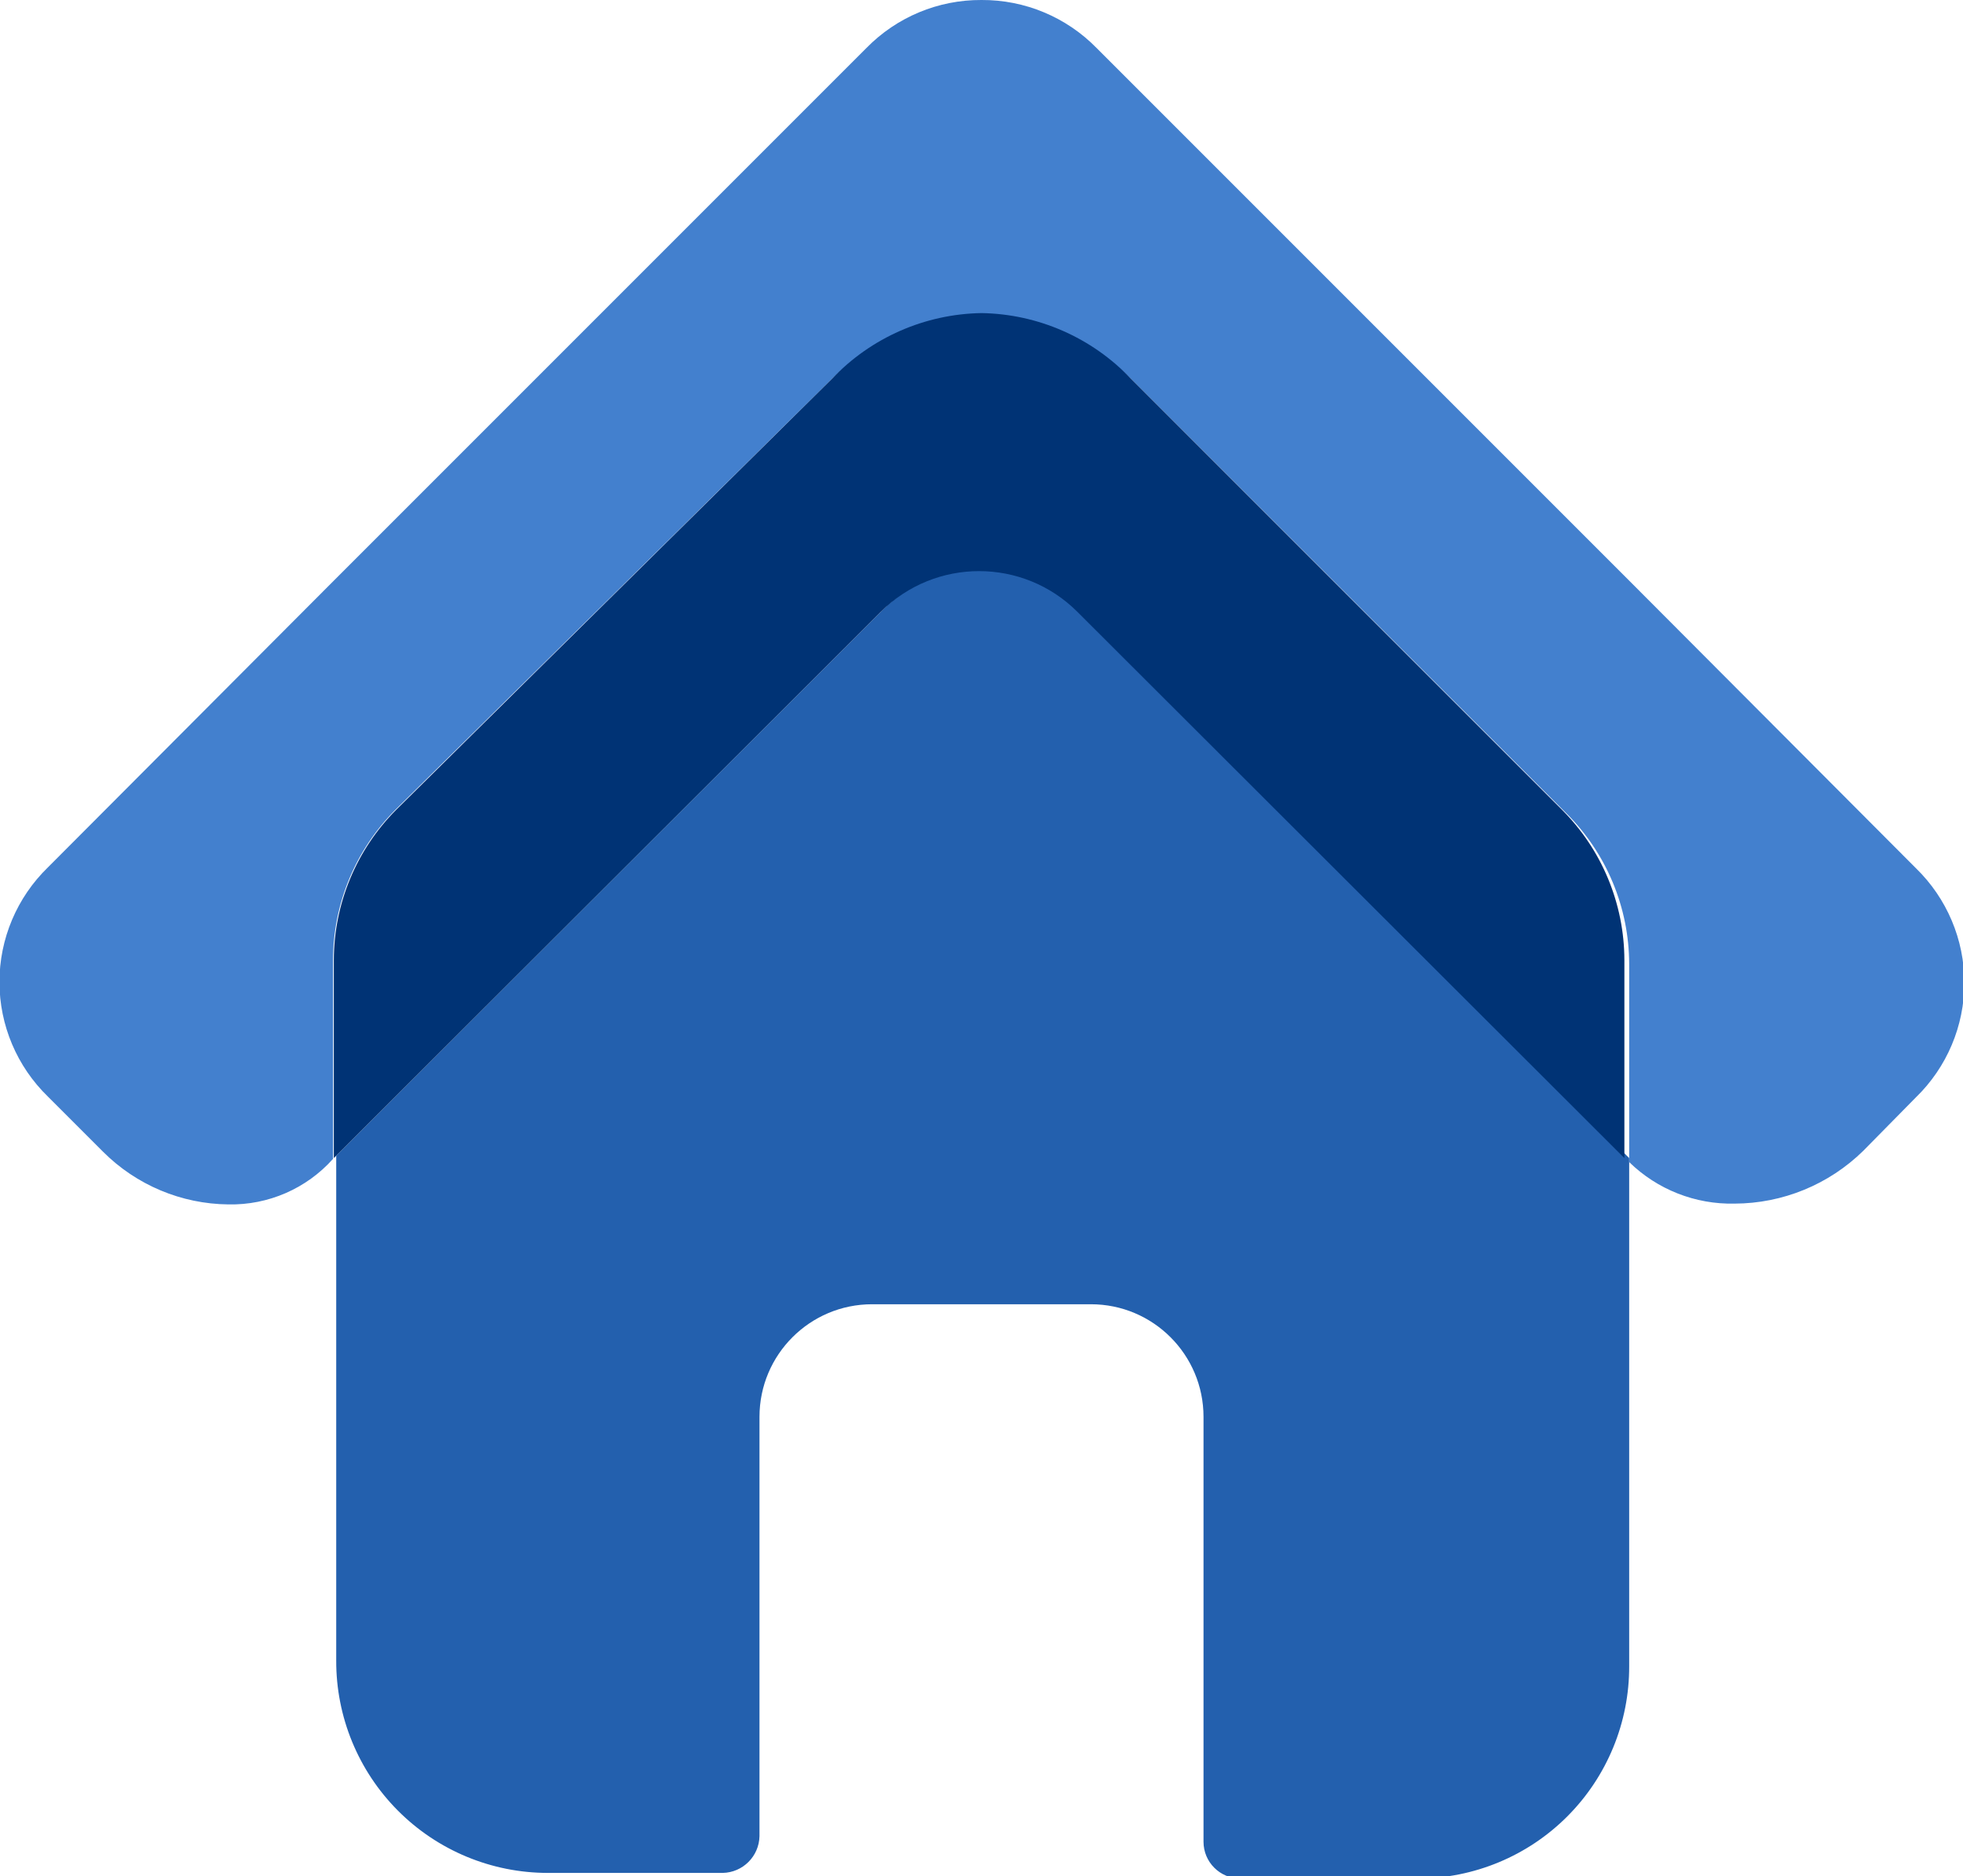
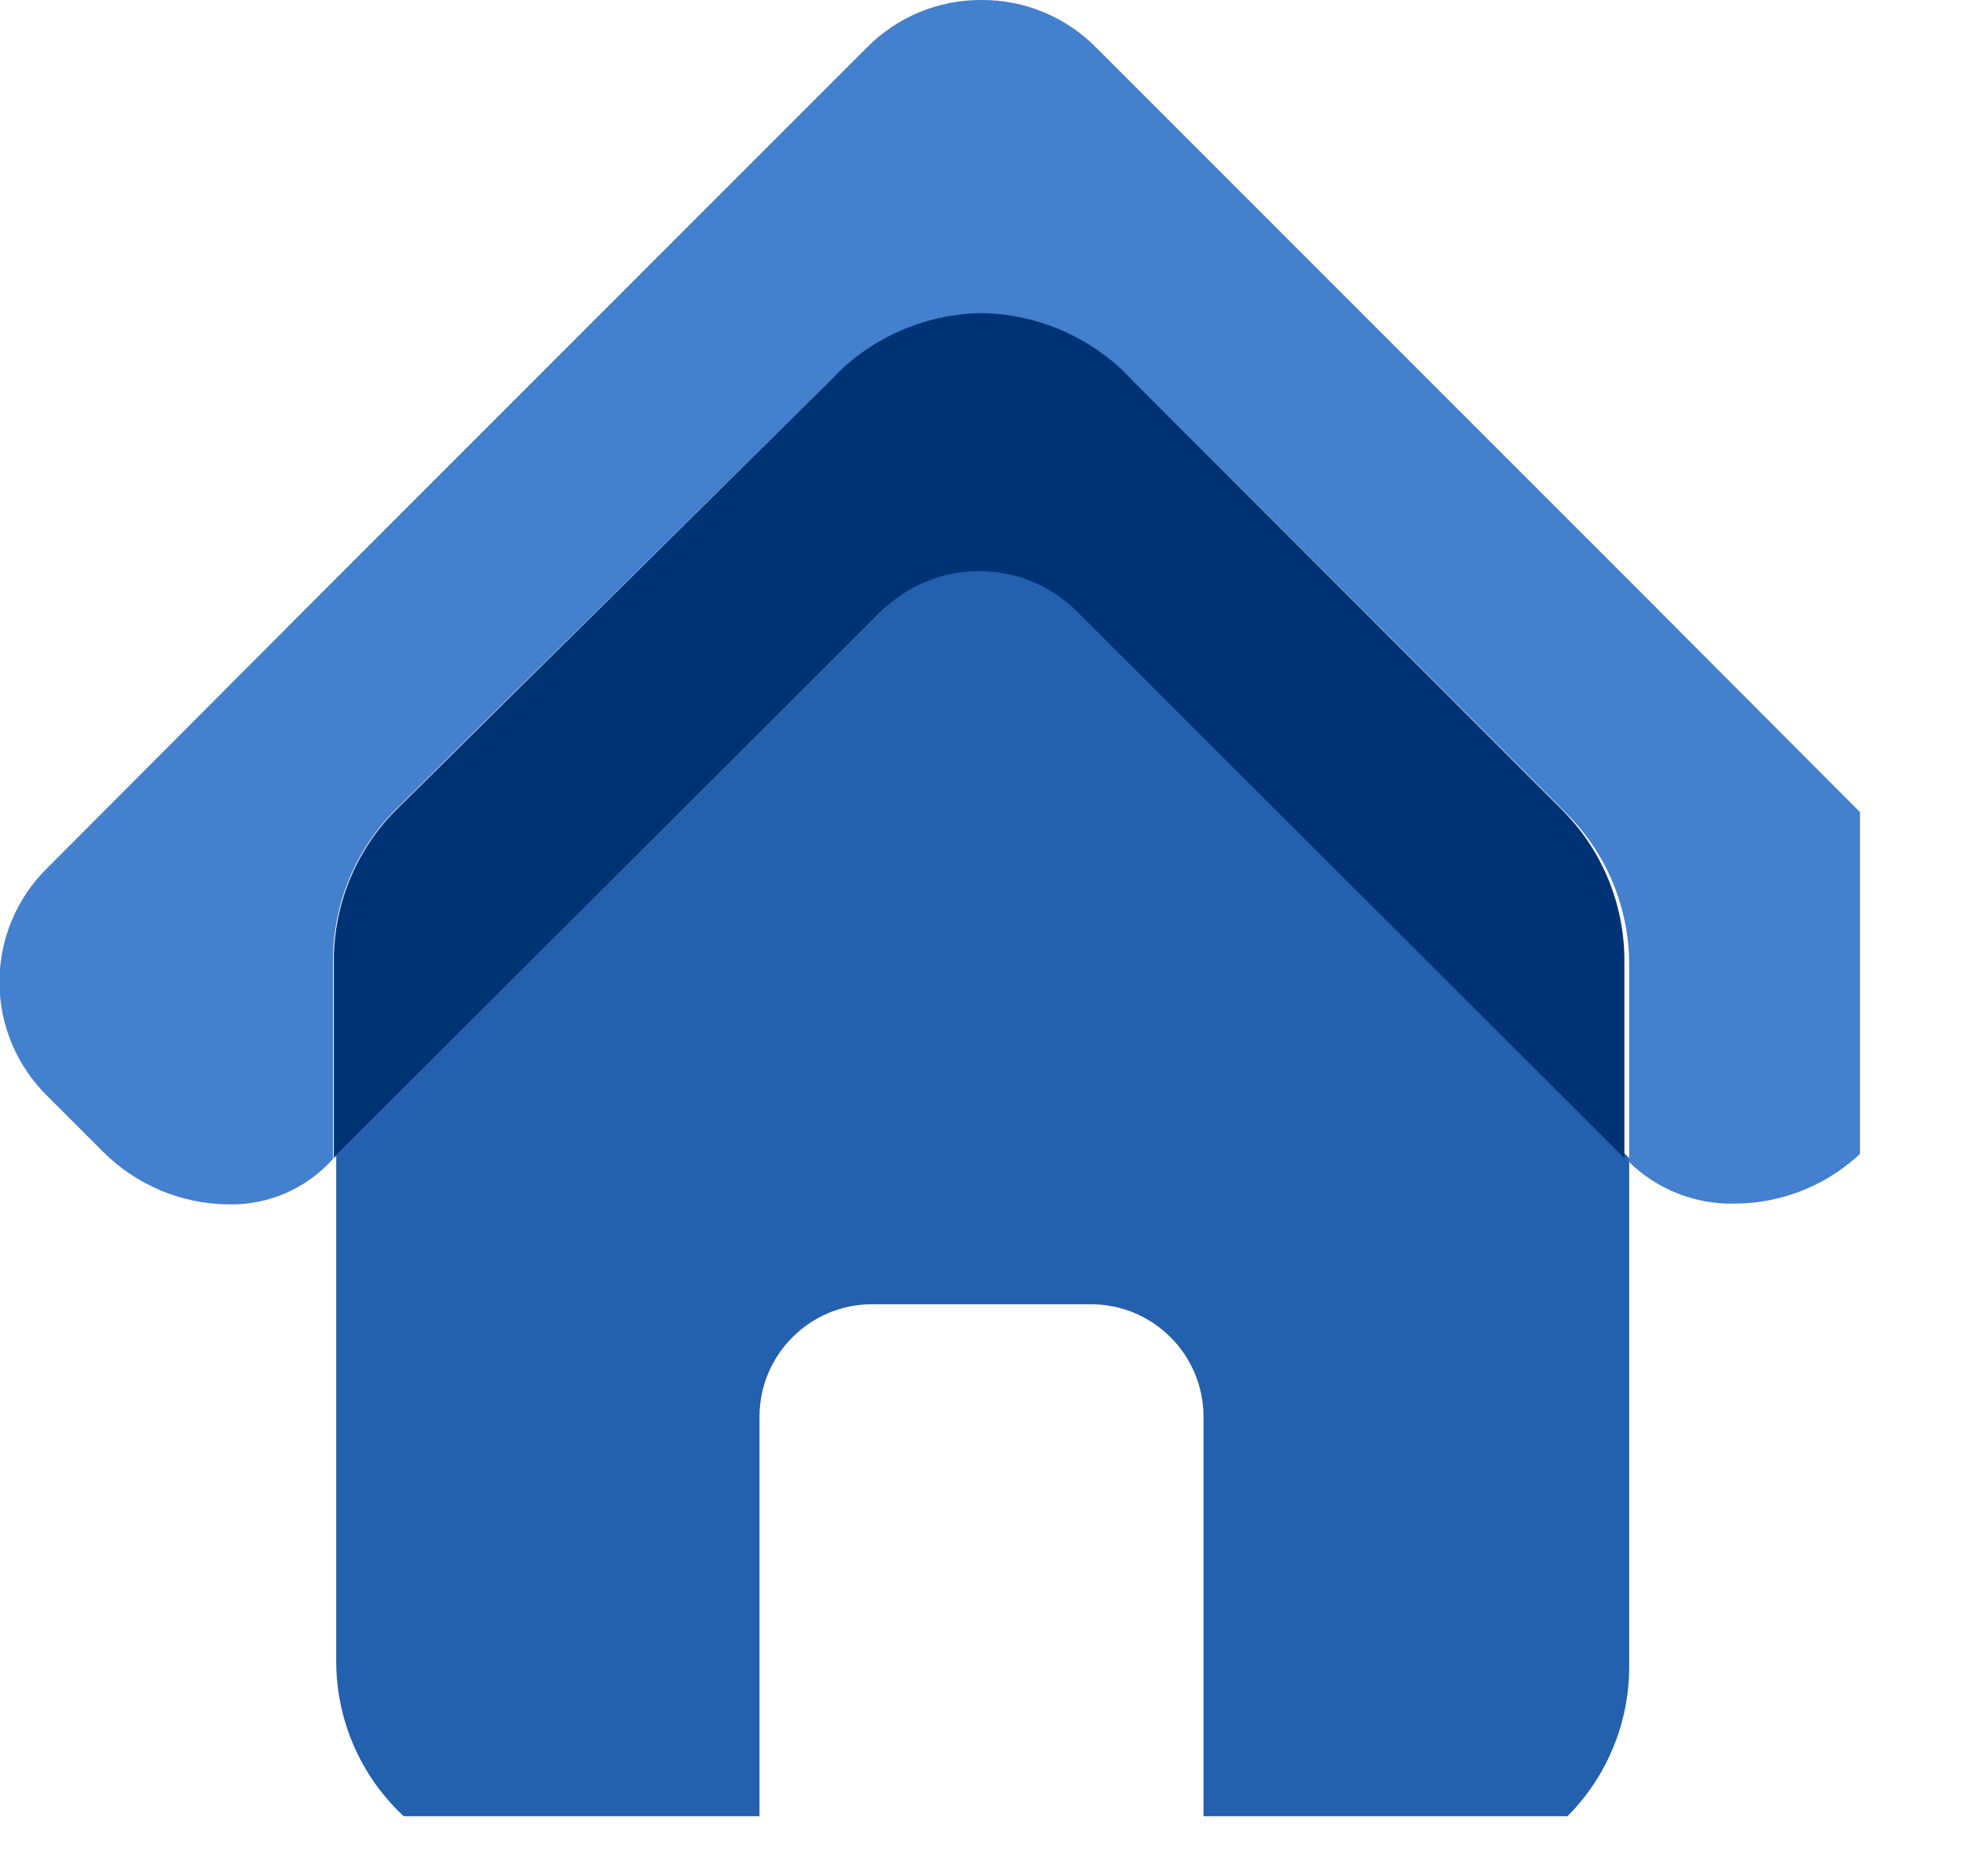
<svg xmlns="http://www.w3.org/2000/svg" width="24.58" height="23.48" viewBox="0 0 24.58 23.48">
  <defs>
    <clipPath id="a" transform="translate(-0.71 -1.26)">
-       <rect width="26" height="26" fill="none" />
+       <rect width="24" height="24" fill="none" />
    </clipPath>
  </defs>
  <g clip-path="url(#a)">
    <path d="M13,8.38a1.73,1.73,0,0,0-1.23.51L4.92,15.73l0,0v6.32a2.65,2.65,0,0,0,2.65,2.66H9.76a.47.47,0,0,0,.46-.46V19a1.41,1.41,0,0,1,1.41-1.41h2.74A1.41,1.41,0,0,1,15.78,19v5.32a.46.46,0,0,0,.46.46h2.22a2.65,2.65,0,0,0,2.65-2.66V15.76l0,0L14.23,8.89A1.73,1.73,0,0,0,13,8.38" transform="translate(-0.71 -1.26)" fill="#2360ae" />
    <path d="M13,1.26a2,2,0,0,0-1.44.6L4.89,8.53,1.31,12.12a2,2,0,0,0,0,2.87l.69.69a2.25,2.25,0,0,0,1.57.66,1.71,1.71,0,0,0,1.31-.57h0V13.28a2.67,2.67,0,0,1,.78-1.88L11.13,6a2.66,2.66,0,0,1,3.74,0l5.46,5.45a2.67,2.67,0,0,1,.78,1.88v2.48h0a1.83,1.83,0,0,0,1.32.52,2.31,2.31,0,0,0,1.61-.66L24.7,15a2,2,0,0,0,0-2.87L21.11,8.53,14.44,1.86A2,2,0,0,0,13,1.26" transform="translate(-0.71 -1.26)" fill="#4380ce" />
    <path d="M13,5.18A2.64,2.64,0,0,0,11.13,6L5.67,11.4a2.67,2.67,0,0,0-.78,1.88v2.48l0,0,6.85-6.84a1.74,1.74,0,0,1,2.46,0l6.85,6.84,0,0V13.28a2.67,2.67,0,0,0-.78-1.88L14.87,6A2.64,2.64,0,0,0,13,5.18" transform="translate(-0.71 -1.26)" fill="#003375" />
  </g>
</svg>
